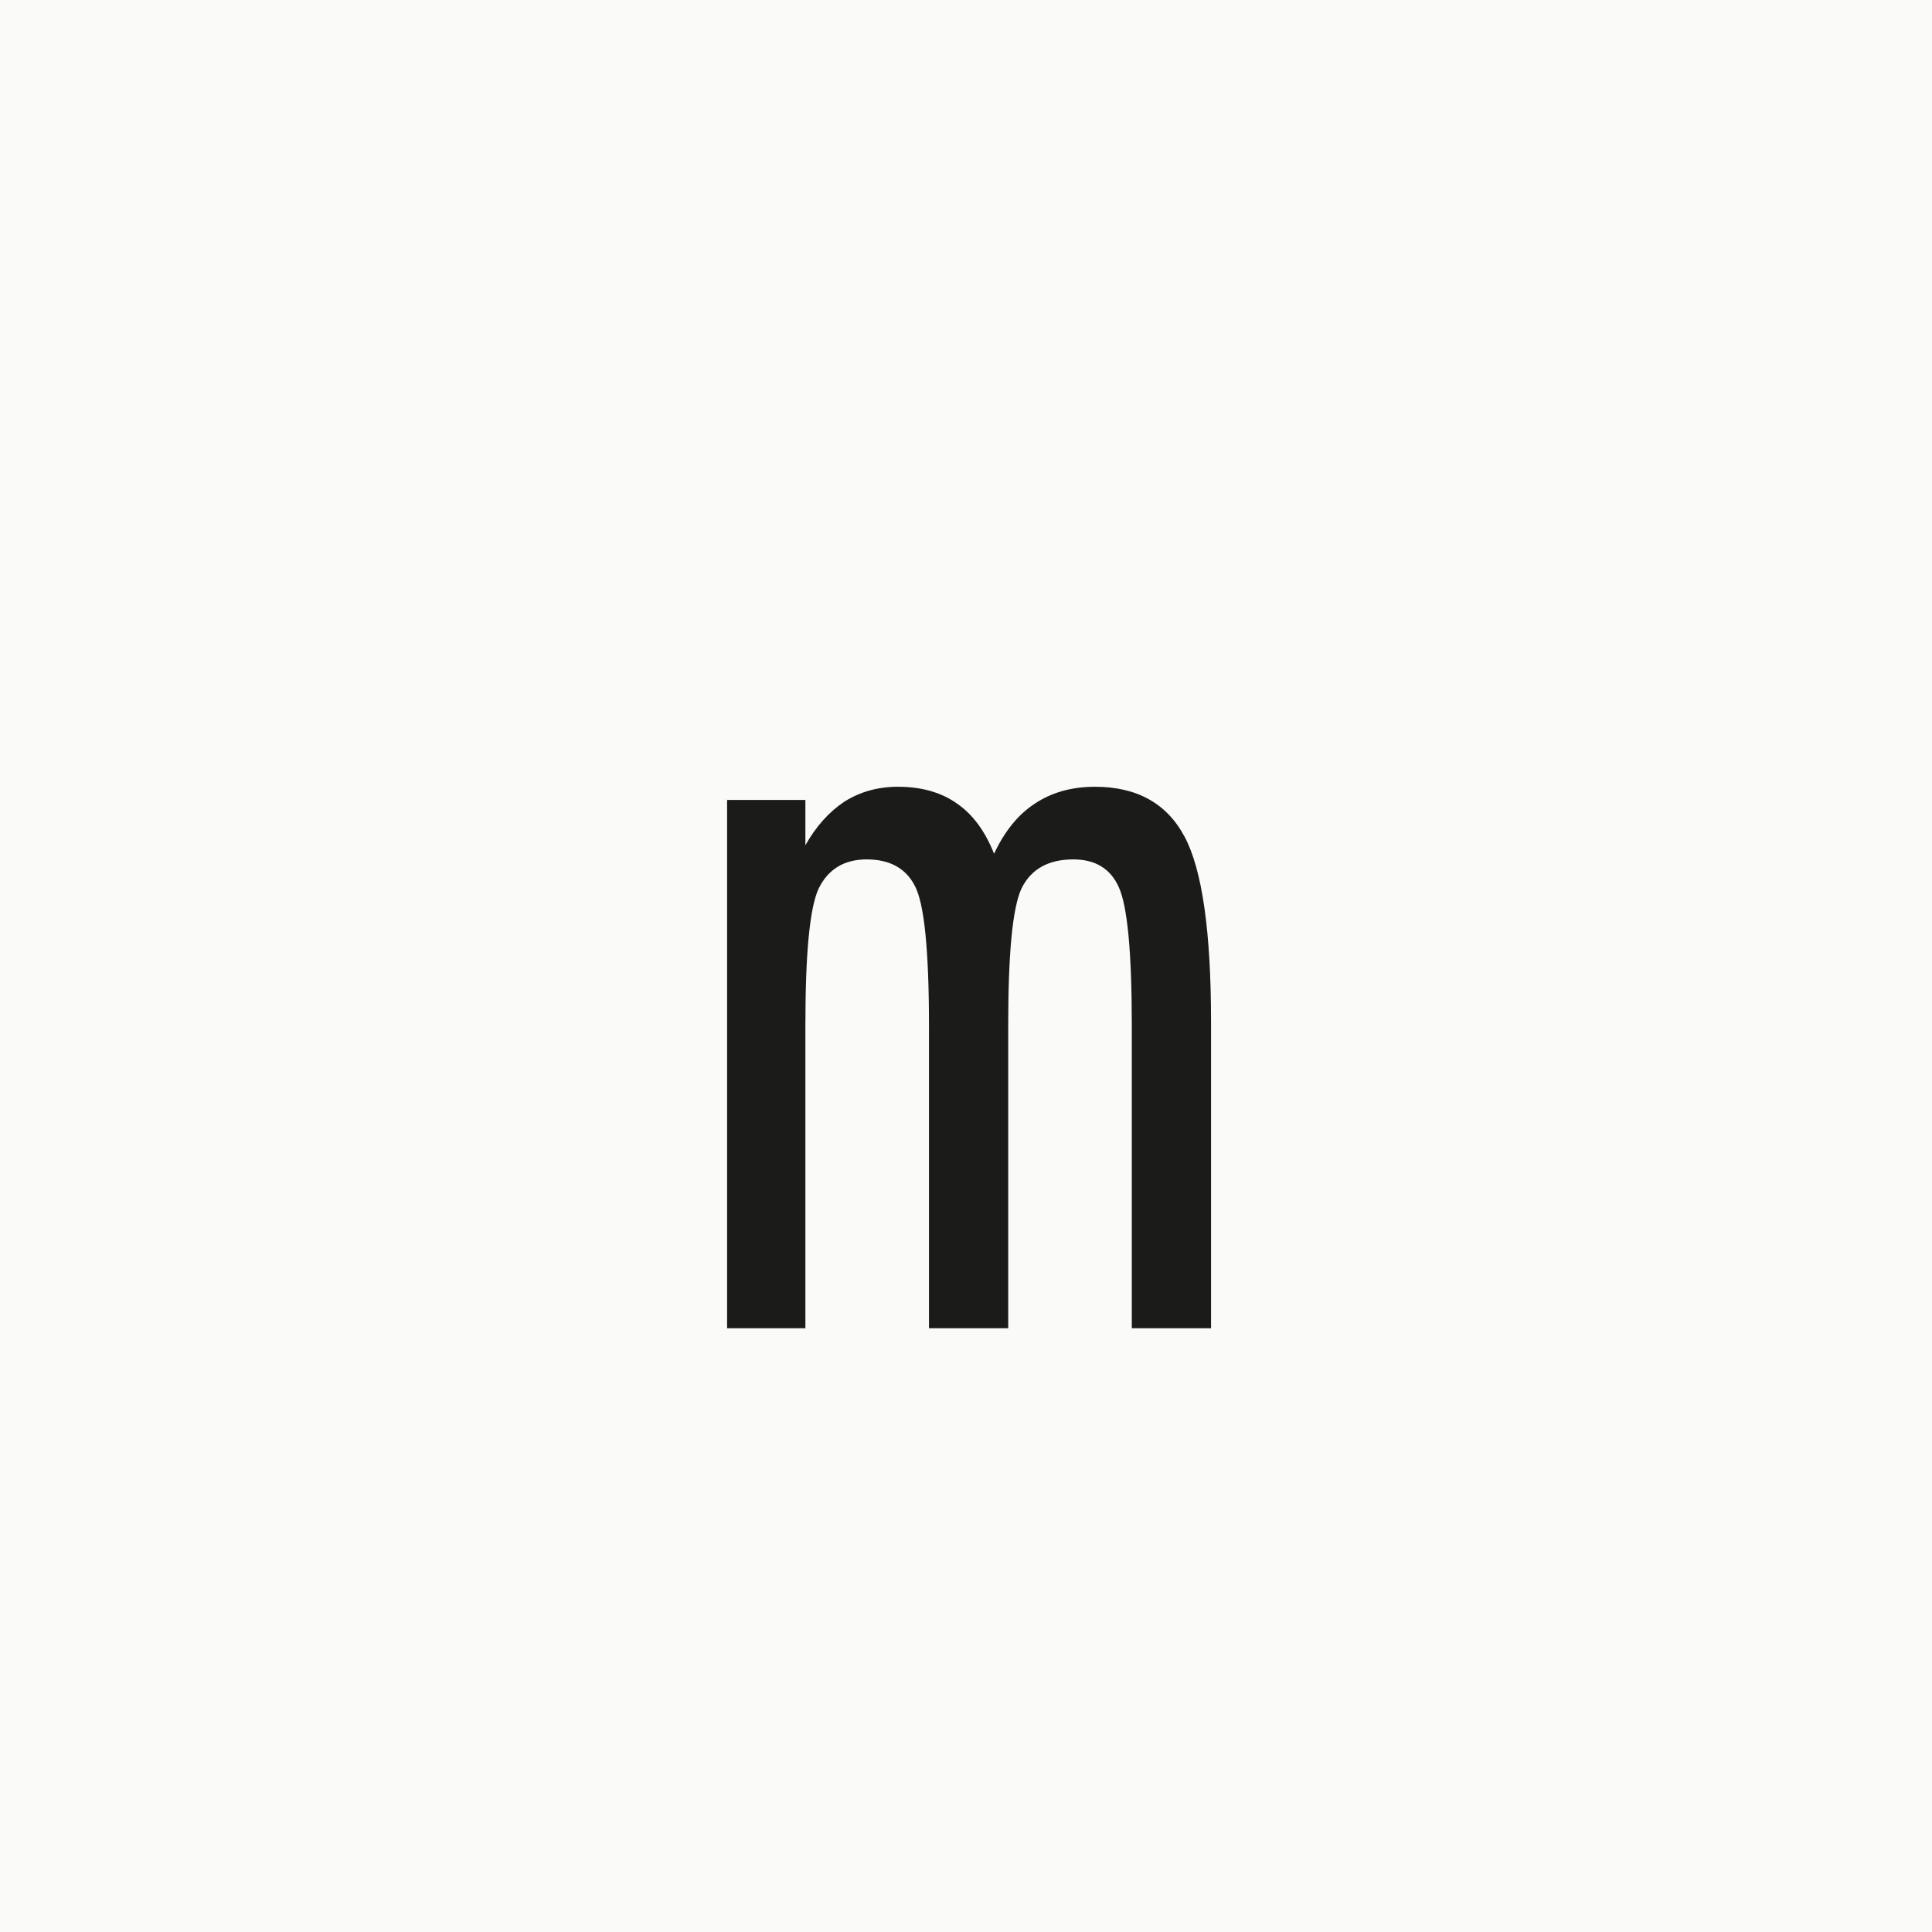
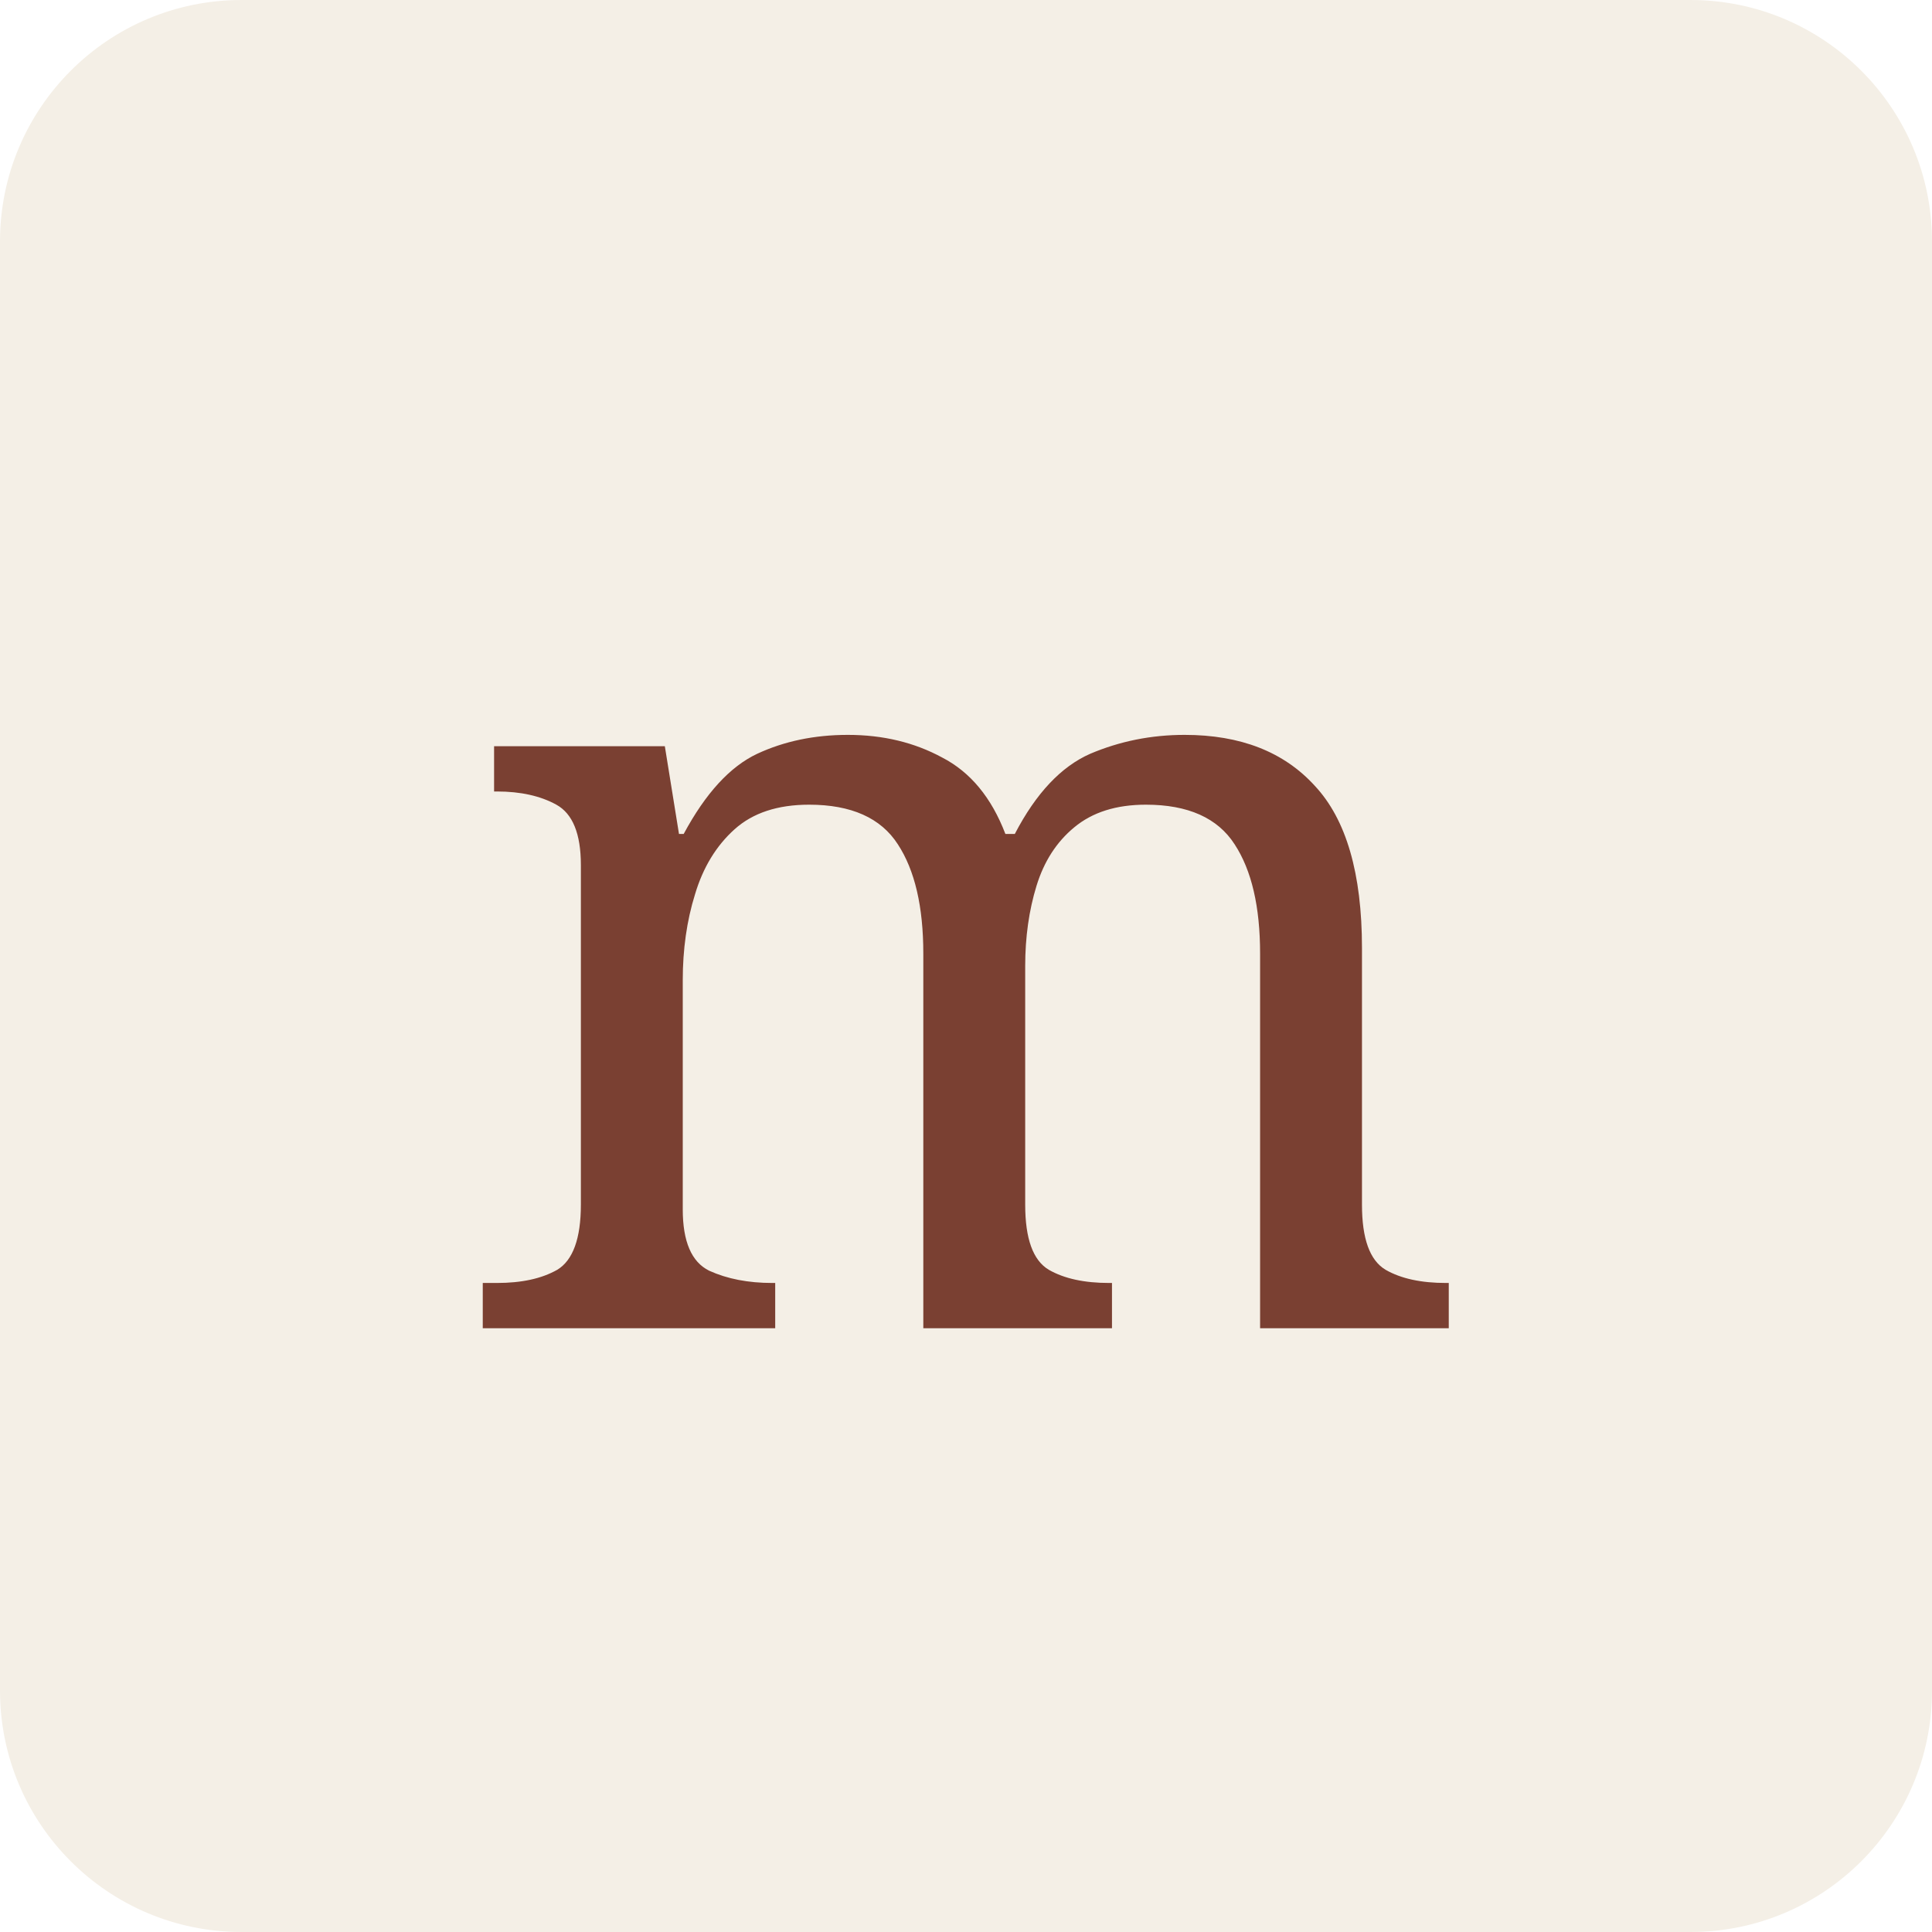
<svg xmlns="http://www.w3.org/2000/svg" viewBox="0 0 32 32">
-   <rect width="32" height="32" fill="#fafaf8" />
-   <text x="16" y="22" text-anchor="middle" font-family="ui-monospace, monospace" font-size="16" fill="#1b1b19">m</text>
+   <rect width="32" height="32" rx="4" fill="#f4efe6" />
+   <text x="16" y="22" text-anchor="middle" font-family="Georgia, 'Source Serif 4', serif" font-size="18" fill="#7a4032">m</text>
</svg>
